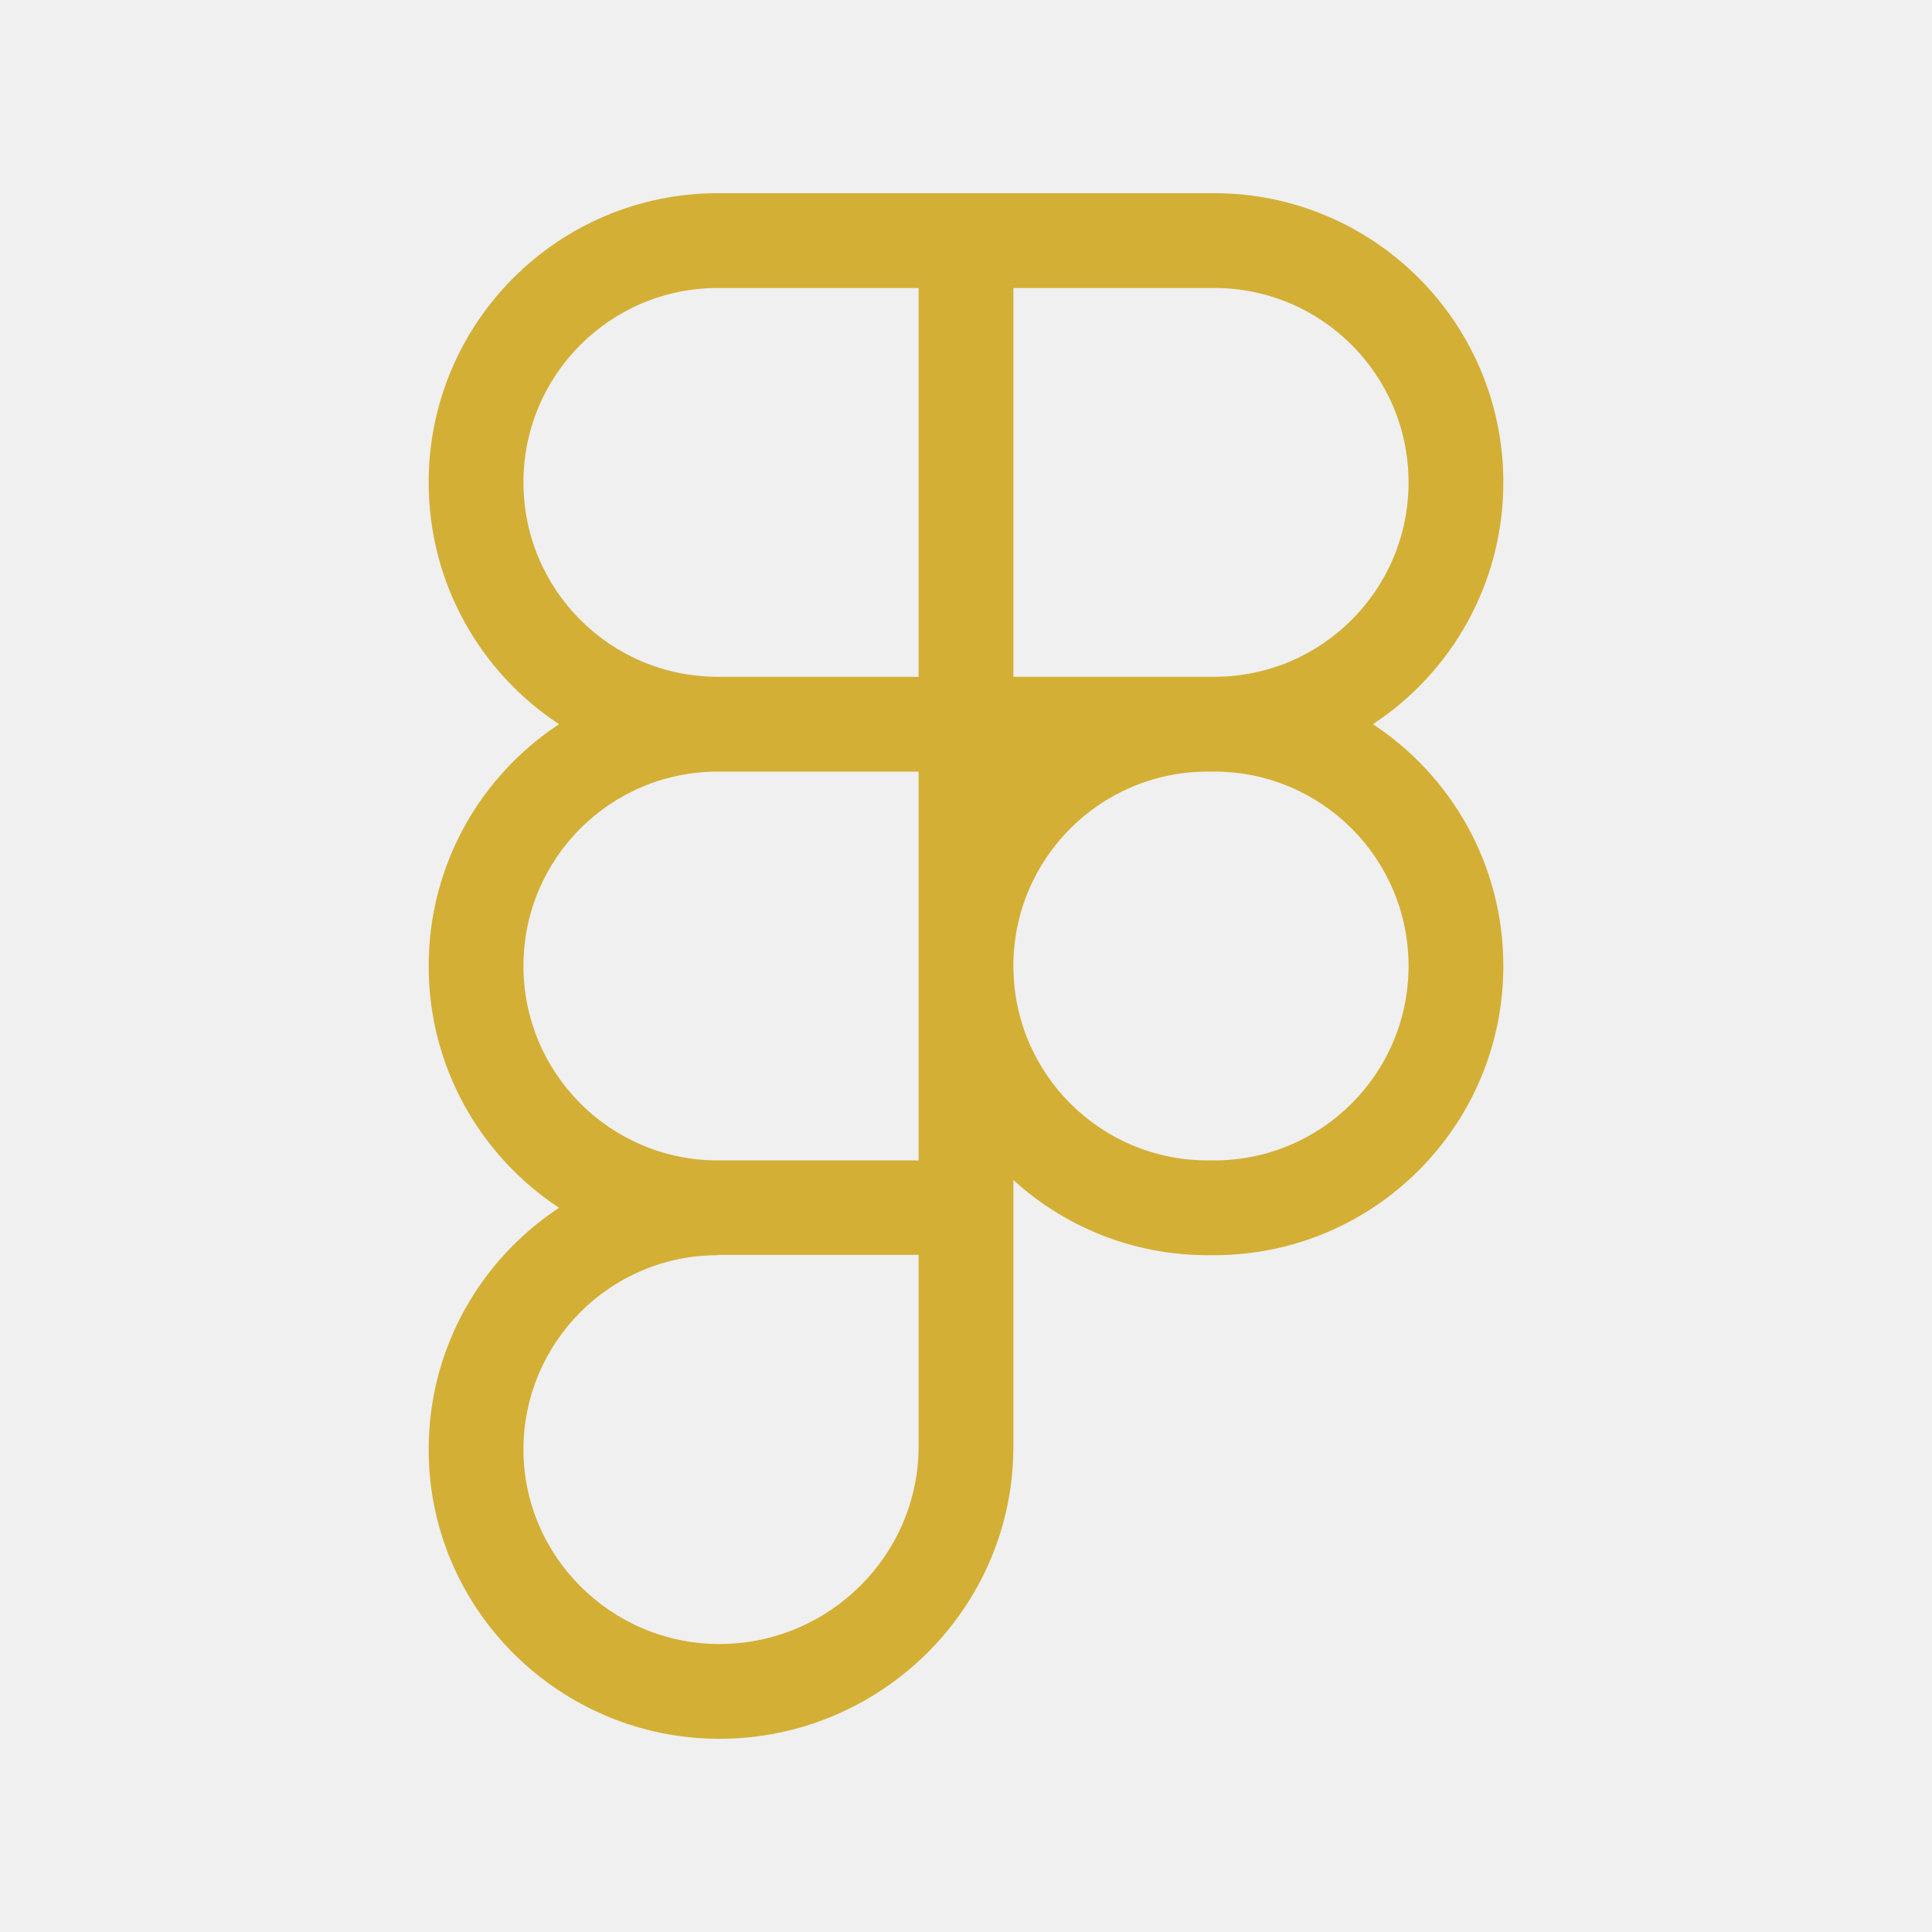
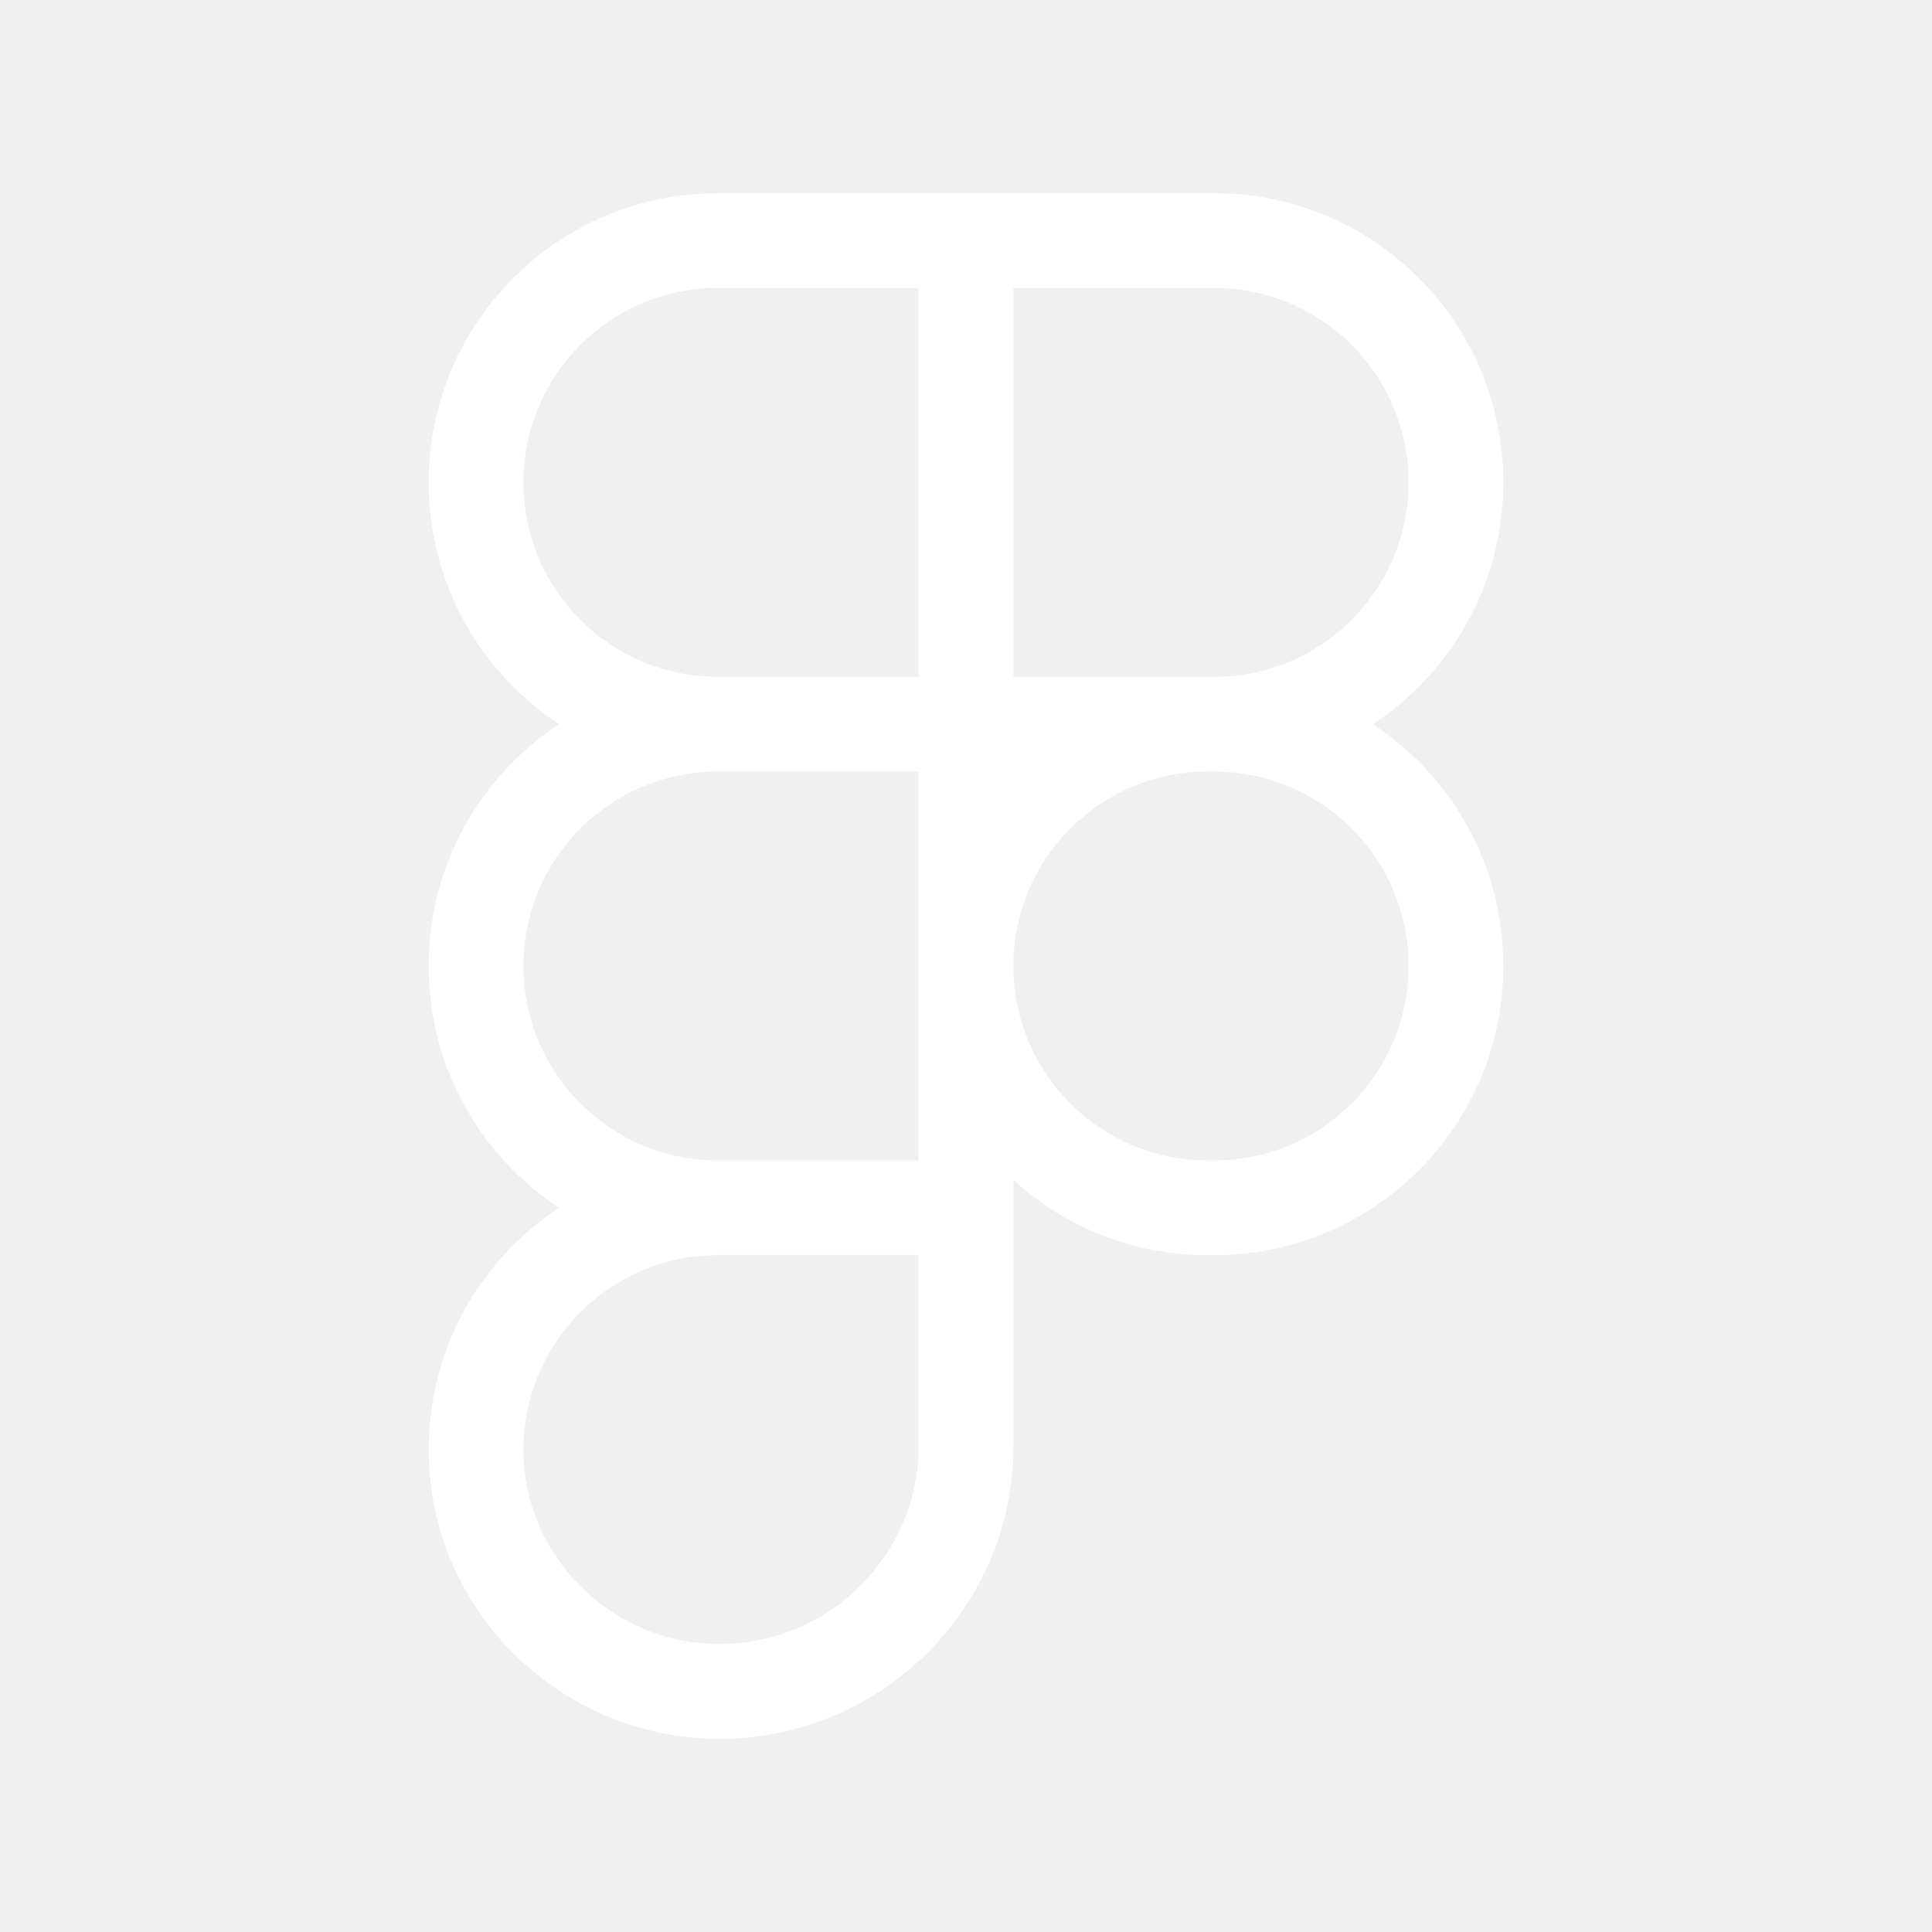
<svg xmlns="http://www.w3.org/2000/svg" viewBox="0 0 640 640">
-   <path fill="#d4af35" d="M142 159.8C142 106.9 184.9 64 237.8 64L402.2 64C455.1 64 498 106.9 498 159.8C498 193.3 480.8 222.8 454.8 239.9C480.8 257 498 286.5 498 320C498 372.9 455.1 415.8 402.2 415.8L400.1 415.8C375.3 415.8 352.7 406.4 335.7 390.9L335.7 479.2C335.7 532.8 291.7 576 238.3 576C185.5 576 142 533.2 142 480.2C142 446.7 159.2 417.2 185.2 400.1C159.2 383 142 353.5 142 320C142 286.5 159.2 257 185.2 239.9C159.2 222.8 142 193.3 142 159.8zM304.3 255.6L237.8 255.6C202.2 255.6 173.4 284.4 173.4 320C173.4 355.4 202 384.2 237.4 384.4L304.3 384.4L304.3 255.6zM335.7 320C335.7 355.6 364.5 384.4 400.1 384.4L402.2 384.4C437.8 384.4 466.6 355.6 466.6 320C466.6 284.4 437.8 255.6 402.2 255.6L400.1 255.6C364.5 255.6 335.7 284.4 335.7 320zM237.8 415.8L237.4 415.8C202 416 173.4 444.8 173.4 480.2C173.4 515.6 202.6 544.6 238.3 544.6C274.6 544.6 304.3 515.2 304.3 479.1L304.3 415.7L237.8 415.7zM237.8 95.4C202.2 95.4 173.4 124.2 173.4 159.8C173.4 195.4 202.2 224.2 237.8 224.2L304.3 224.2L304.3 95.4L237.8 95.4zM335.7 224.2L402.2 224.2C437.8 224.2 466.6 195.4 466.6 159.8C466.6 124.2 437.8 95.4 402.2 95.4L335.7 95.4L335.7 224.2z" />
+   <path fill="#ffffff" d="M142 159.8C142 106.9 184.9 64 237.8 64L402.2 64C455.1 64 498 106.9 498 159.8C498 193.3 480.8 222.8 454.8 239.9C480.8 257 498 286.5 498 320C498 372.9 455.1 415.8 402.2 415.8L400.1 415.8C375.3 415.8 352.7 406.4 335.7 390.9L335.7 479.2C335.7 532.8 291.7 576 238.3 576C185.5 576 142 533.2 142 480.2C142 446.7 159.2 417.2 185.2 400.1C159.2 383 142 353.5 142 320C142 286.5 159.2 257 185.2 239.9C159.2 222.8 142 193.3 142 159.8zM304.3 255.6L237.8 255.6C202.2 255.6 173.4 284.4 173.4 320C173.4 355.4 202 384.2 237.4 384.4L304.3 384.4L304.3 255.6zM335.7 320C335.7 355.6 364.5 384.4 400.1 384.4L402.2 384.4C437.8 384.4 466.6 355.6 466.6 320C466.6 284.4 437.8 255.6 402.2 255.6L400.1 255.6C364.5 255.6 335.7 284.4 335.7 320zM237.8 415.8L237.4 415.8C202 416 173.4 444.8 173.4 480.2C173.4 515.6 202.6 544.6 238.3 544.6C274.6 544.6 304.3 515.2 304.3 479.1L304.3 415.7L237.8 415.7zM237.8 95.4C202.2 95.4 173.4 124.2 173.4 159.8C173.4 195.4 202.2 224.2 237.8 224.2L304.3 224.2L304.3 95.4L237.8 95.4zM335.7 224.2L402.2 224.2C437.8 224.2 466.6 195.4 466.6 159.8C466.6 124.2 437.8 95.4 402.2 95.4L335.7 95.4L335.7 224.2z" />
</svg>
